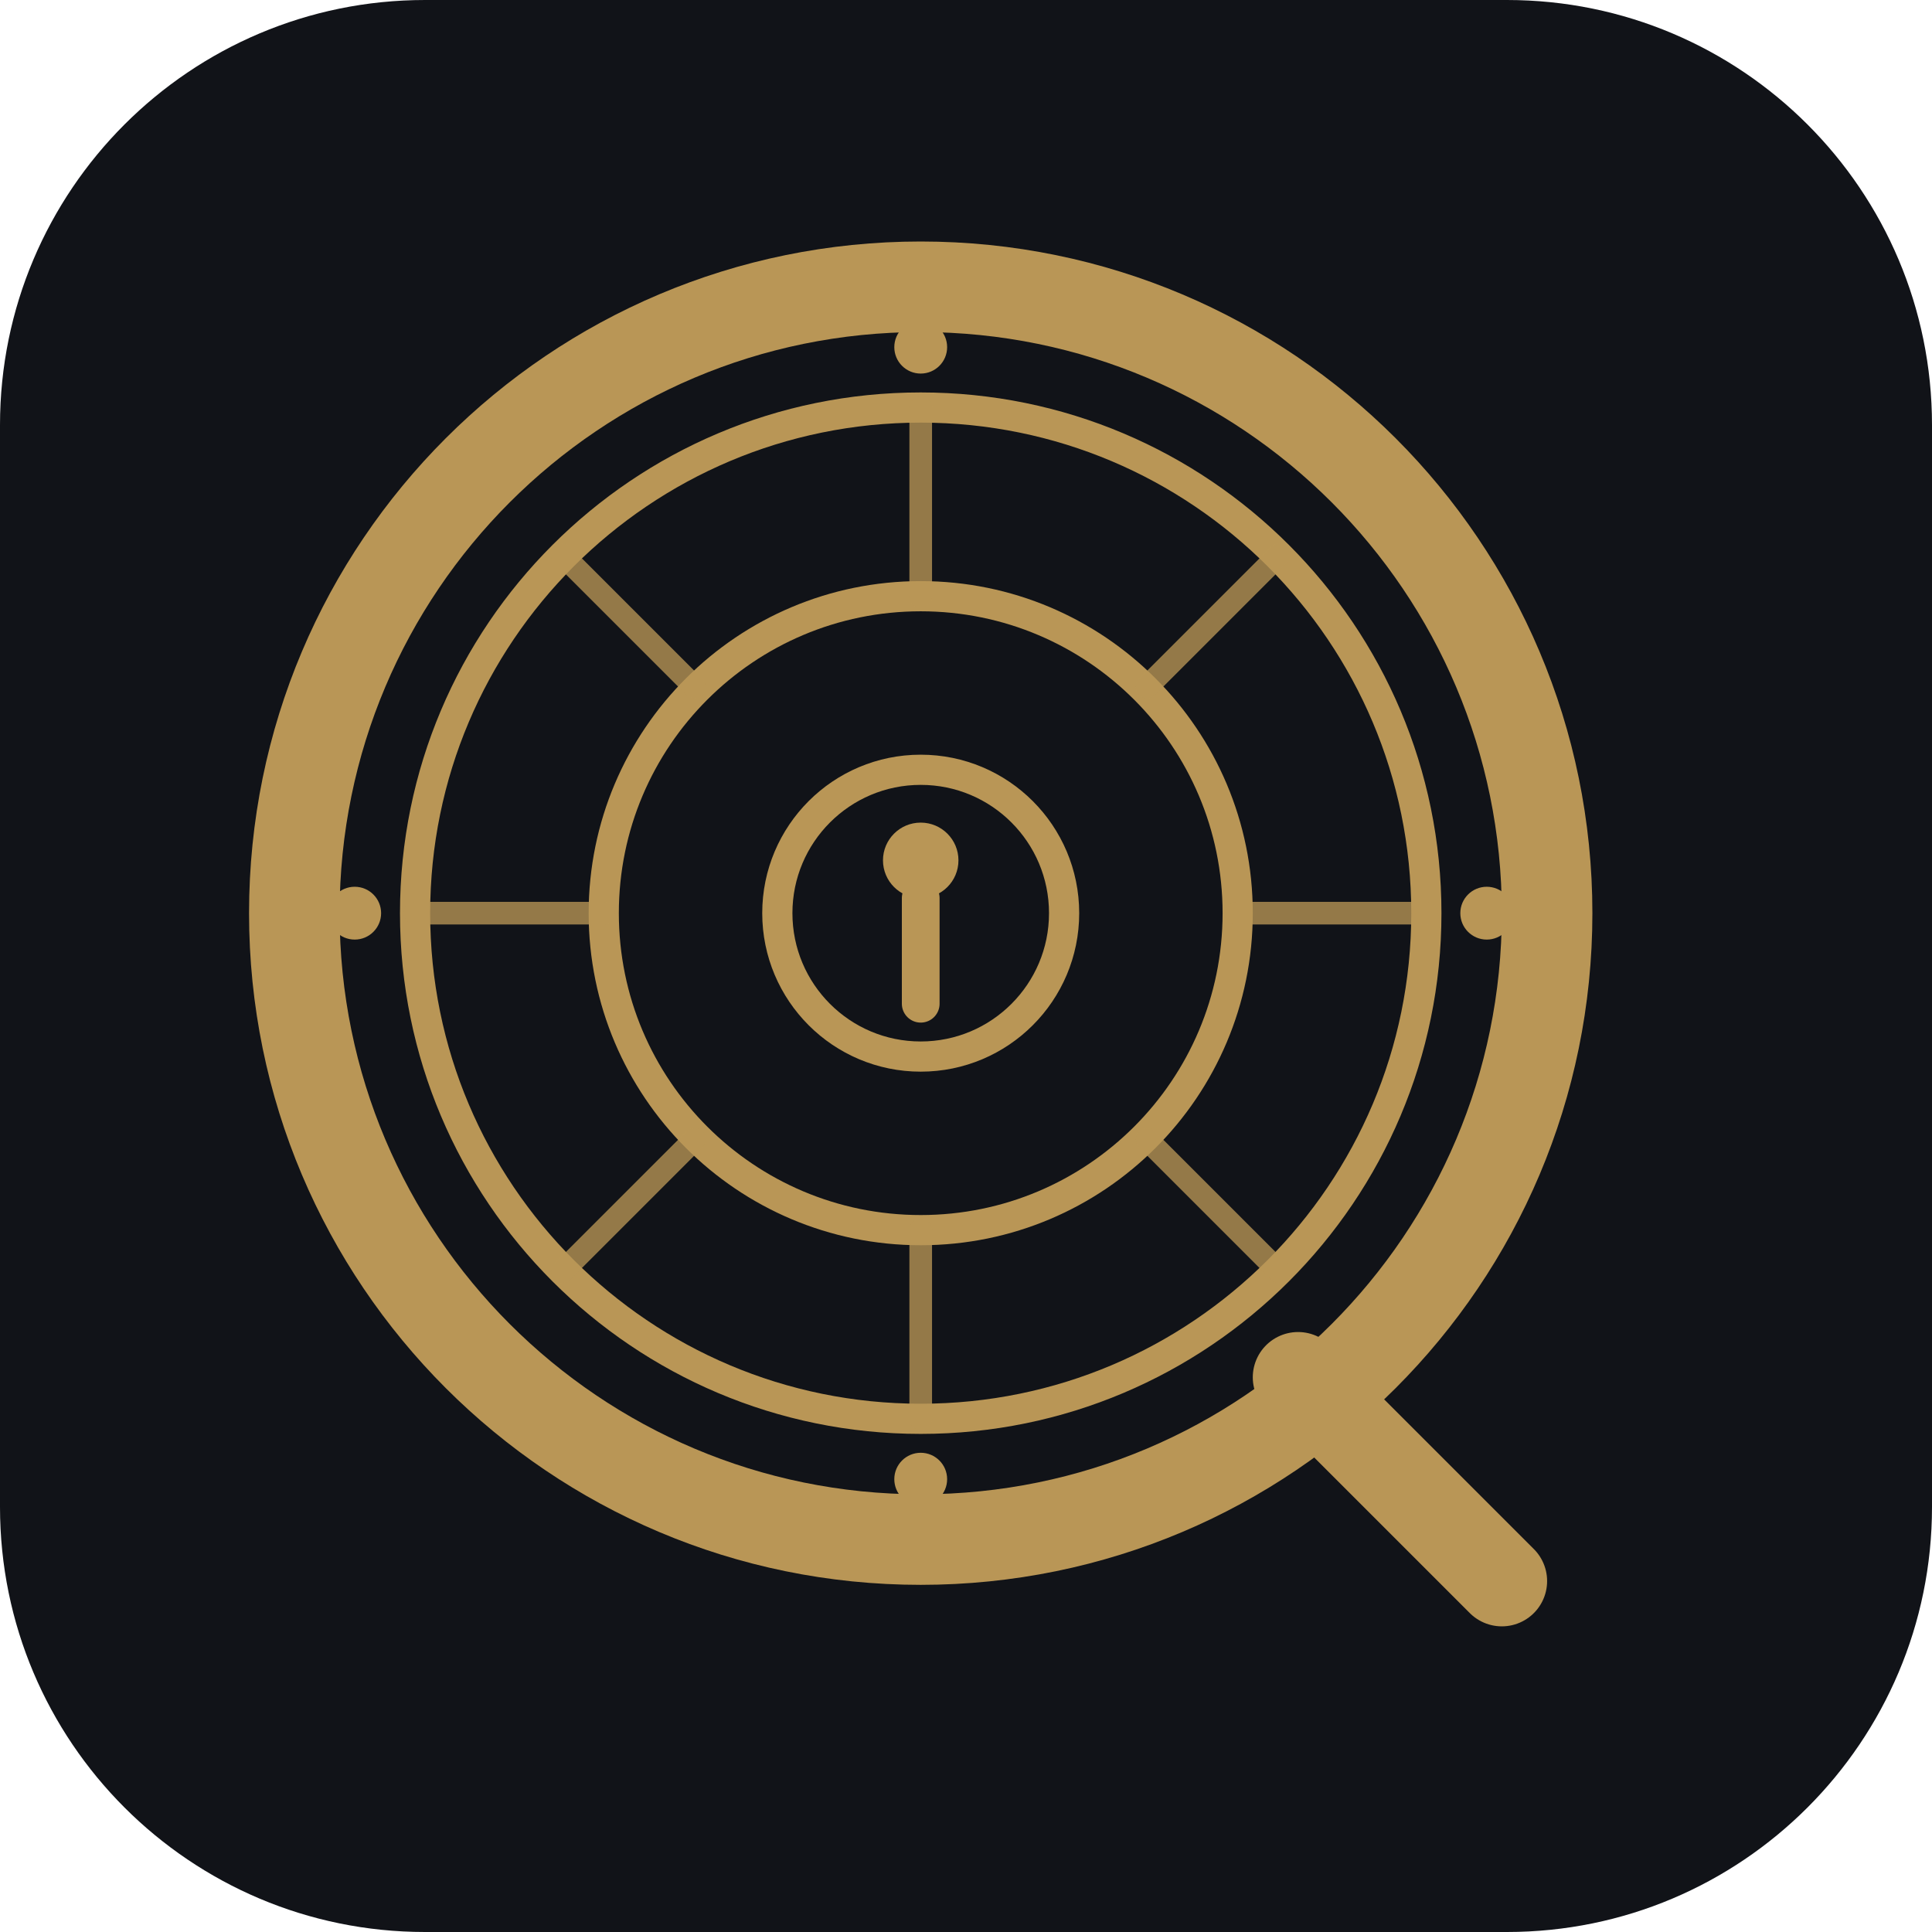
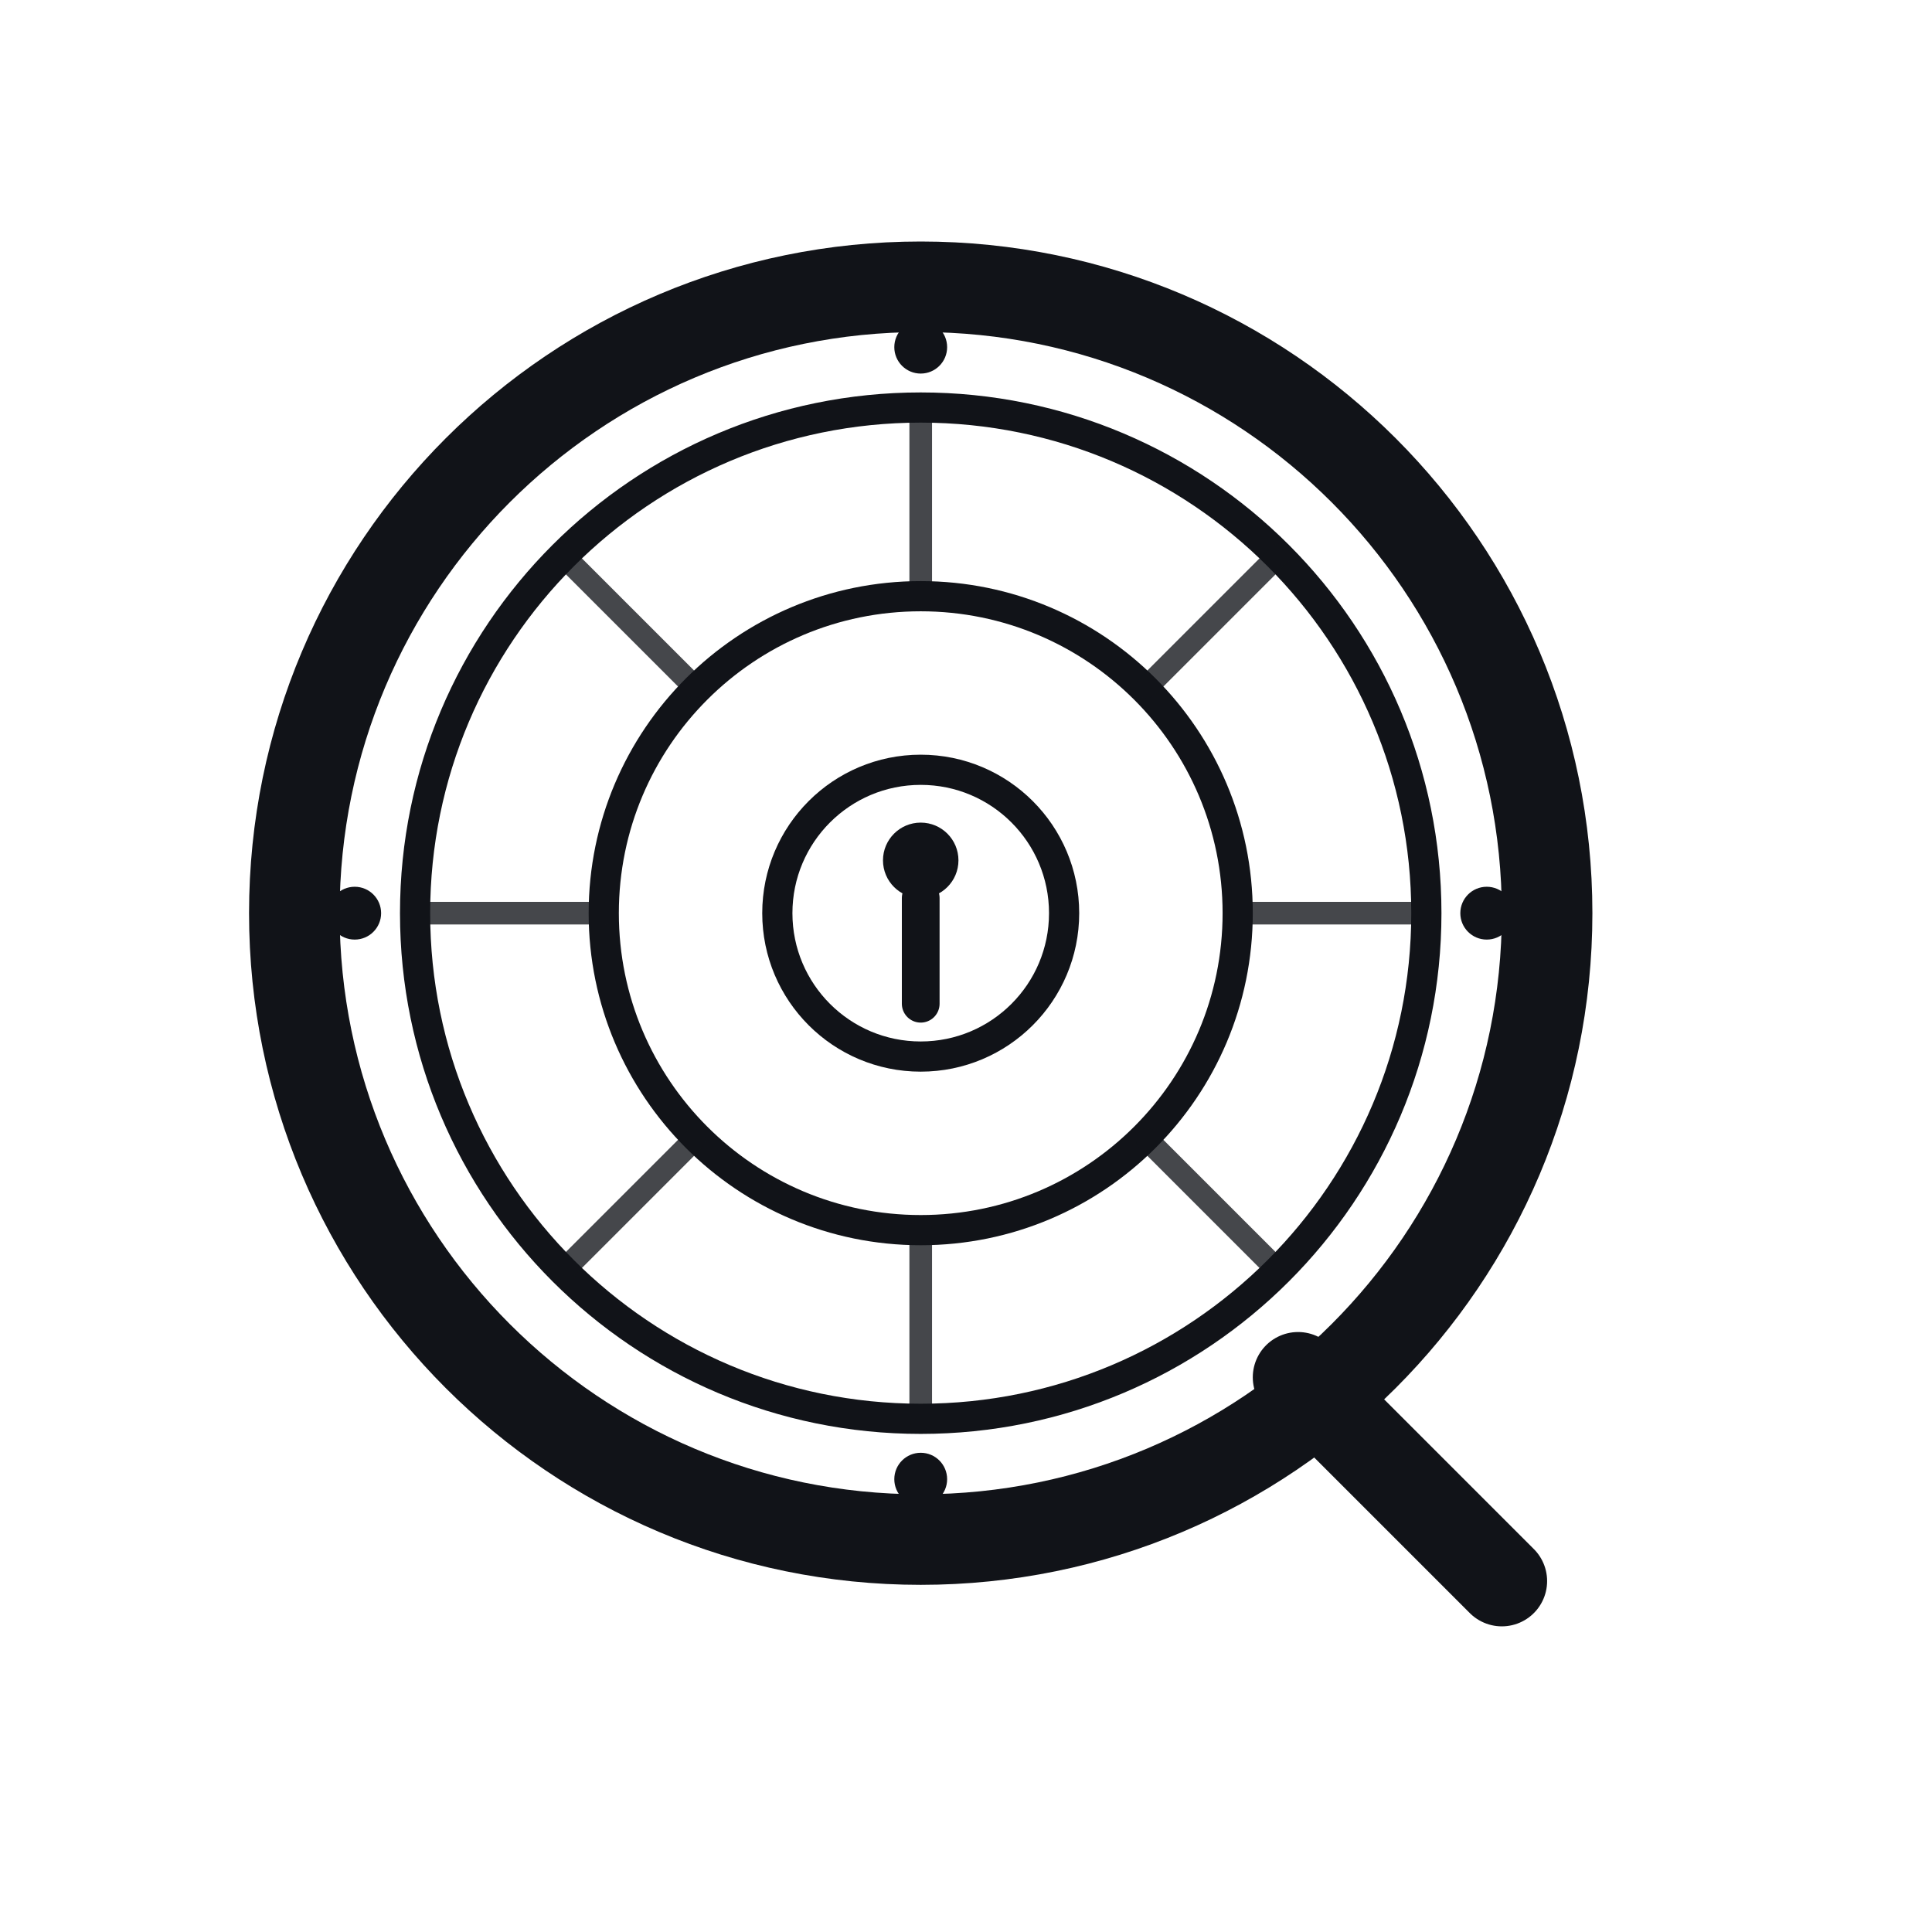
<svg xmlns="http://www.w3.org/2000/svg" width="512" height="512" viewBox="0 0 512 512">
-   <rect width="512" height="512" rx="112.64" fill="#111318" />
-   <g fill="none" stroke="#B99656" stroke-linecap="round" stroke-linejoin="round">
+   <g fill="none" stroke="#111318" stroke-linecap="round" stroke-linejoin="round">
    <circle cx="244.0" cy="242.0" r="166.0" stroke-width="24.0" />
    <circle cx="244.0" cy="242.0" r="134.0" stroke-width="8.0" />
    <circle cx="244.0" cy="242.0" r="84.0" stroke-width="8.0" />
    <circle cx="244.0" cy="242.0" r="38.0" stroke-width="8.0" />
    <path d="M 244.0 108.0 V 158.0 M 244.0 326.0 V 376.0            M 110.0 242.0 H 160.0 M 328.0 242.0 H 378.0            M 149.0 147.0 L 184.0 182.0 M 304.0 302.0 L 339.0 337.0            M 149.0 337.0 L 184.0 302.0 M 304.0 182.0 L 339.0 147.0" stroke-width="6.0" opacity=".78" />
-     <circle cx="244.0" cy="92.0" r="7.0" fill="#B99656" stroke="none" />
-     <circle cx="394.0" cy="242.0" r="7.0" fill="#B99656" stroke="none" />
-     <circle cx="244.0" cy="392.0" r="7.0" fill="#B99656" stroke="none" />
-     <circle cx="94.0" cy="242.0" r="7.0" fill="#B99656" stroke="none" />
+     <circle cx="244.0" cy="92.0" r="7.0" fill="#111318" stroke="none" />
+     <circle cx="394.0" cy="242.0" r="7.0" fill="#111318" stroke="none" />
+     <circle cx="244.0" cy="392.0" r="7.0" fill="#111318" stroke="none" />
+     <circle cx="94.0" cy="242.0" r="7.0" fill="#111318" stroke="none" />
    <path d="M 344.0 365.0 L 398.0 419.0" stroke-width="24.0" />
-     <circle cx="244.0" cy="228.0" r="10.0" fill="#B99656" stroke="none" />
+     <circle cx="244.0" cy="228.0" r="10.0" fill="#111318" stroke="none" />
    <path d="M 244.0 238.0 v 28.0" stroke-width="10.0" />
  </g>
</svg>
